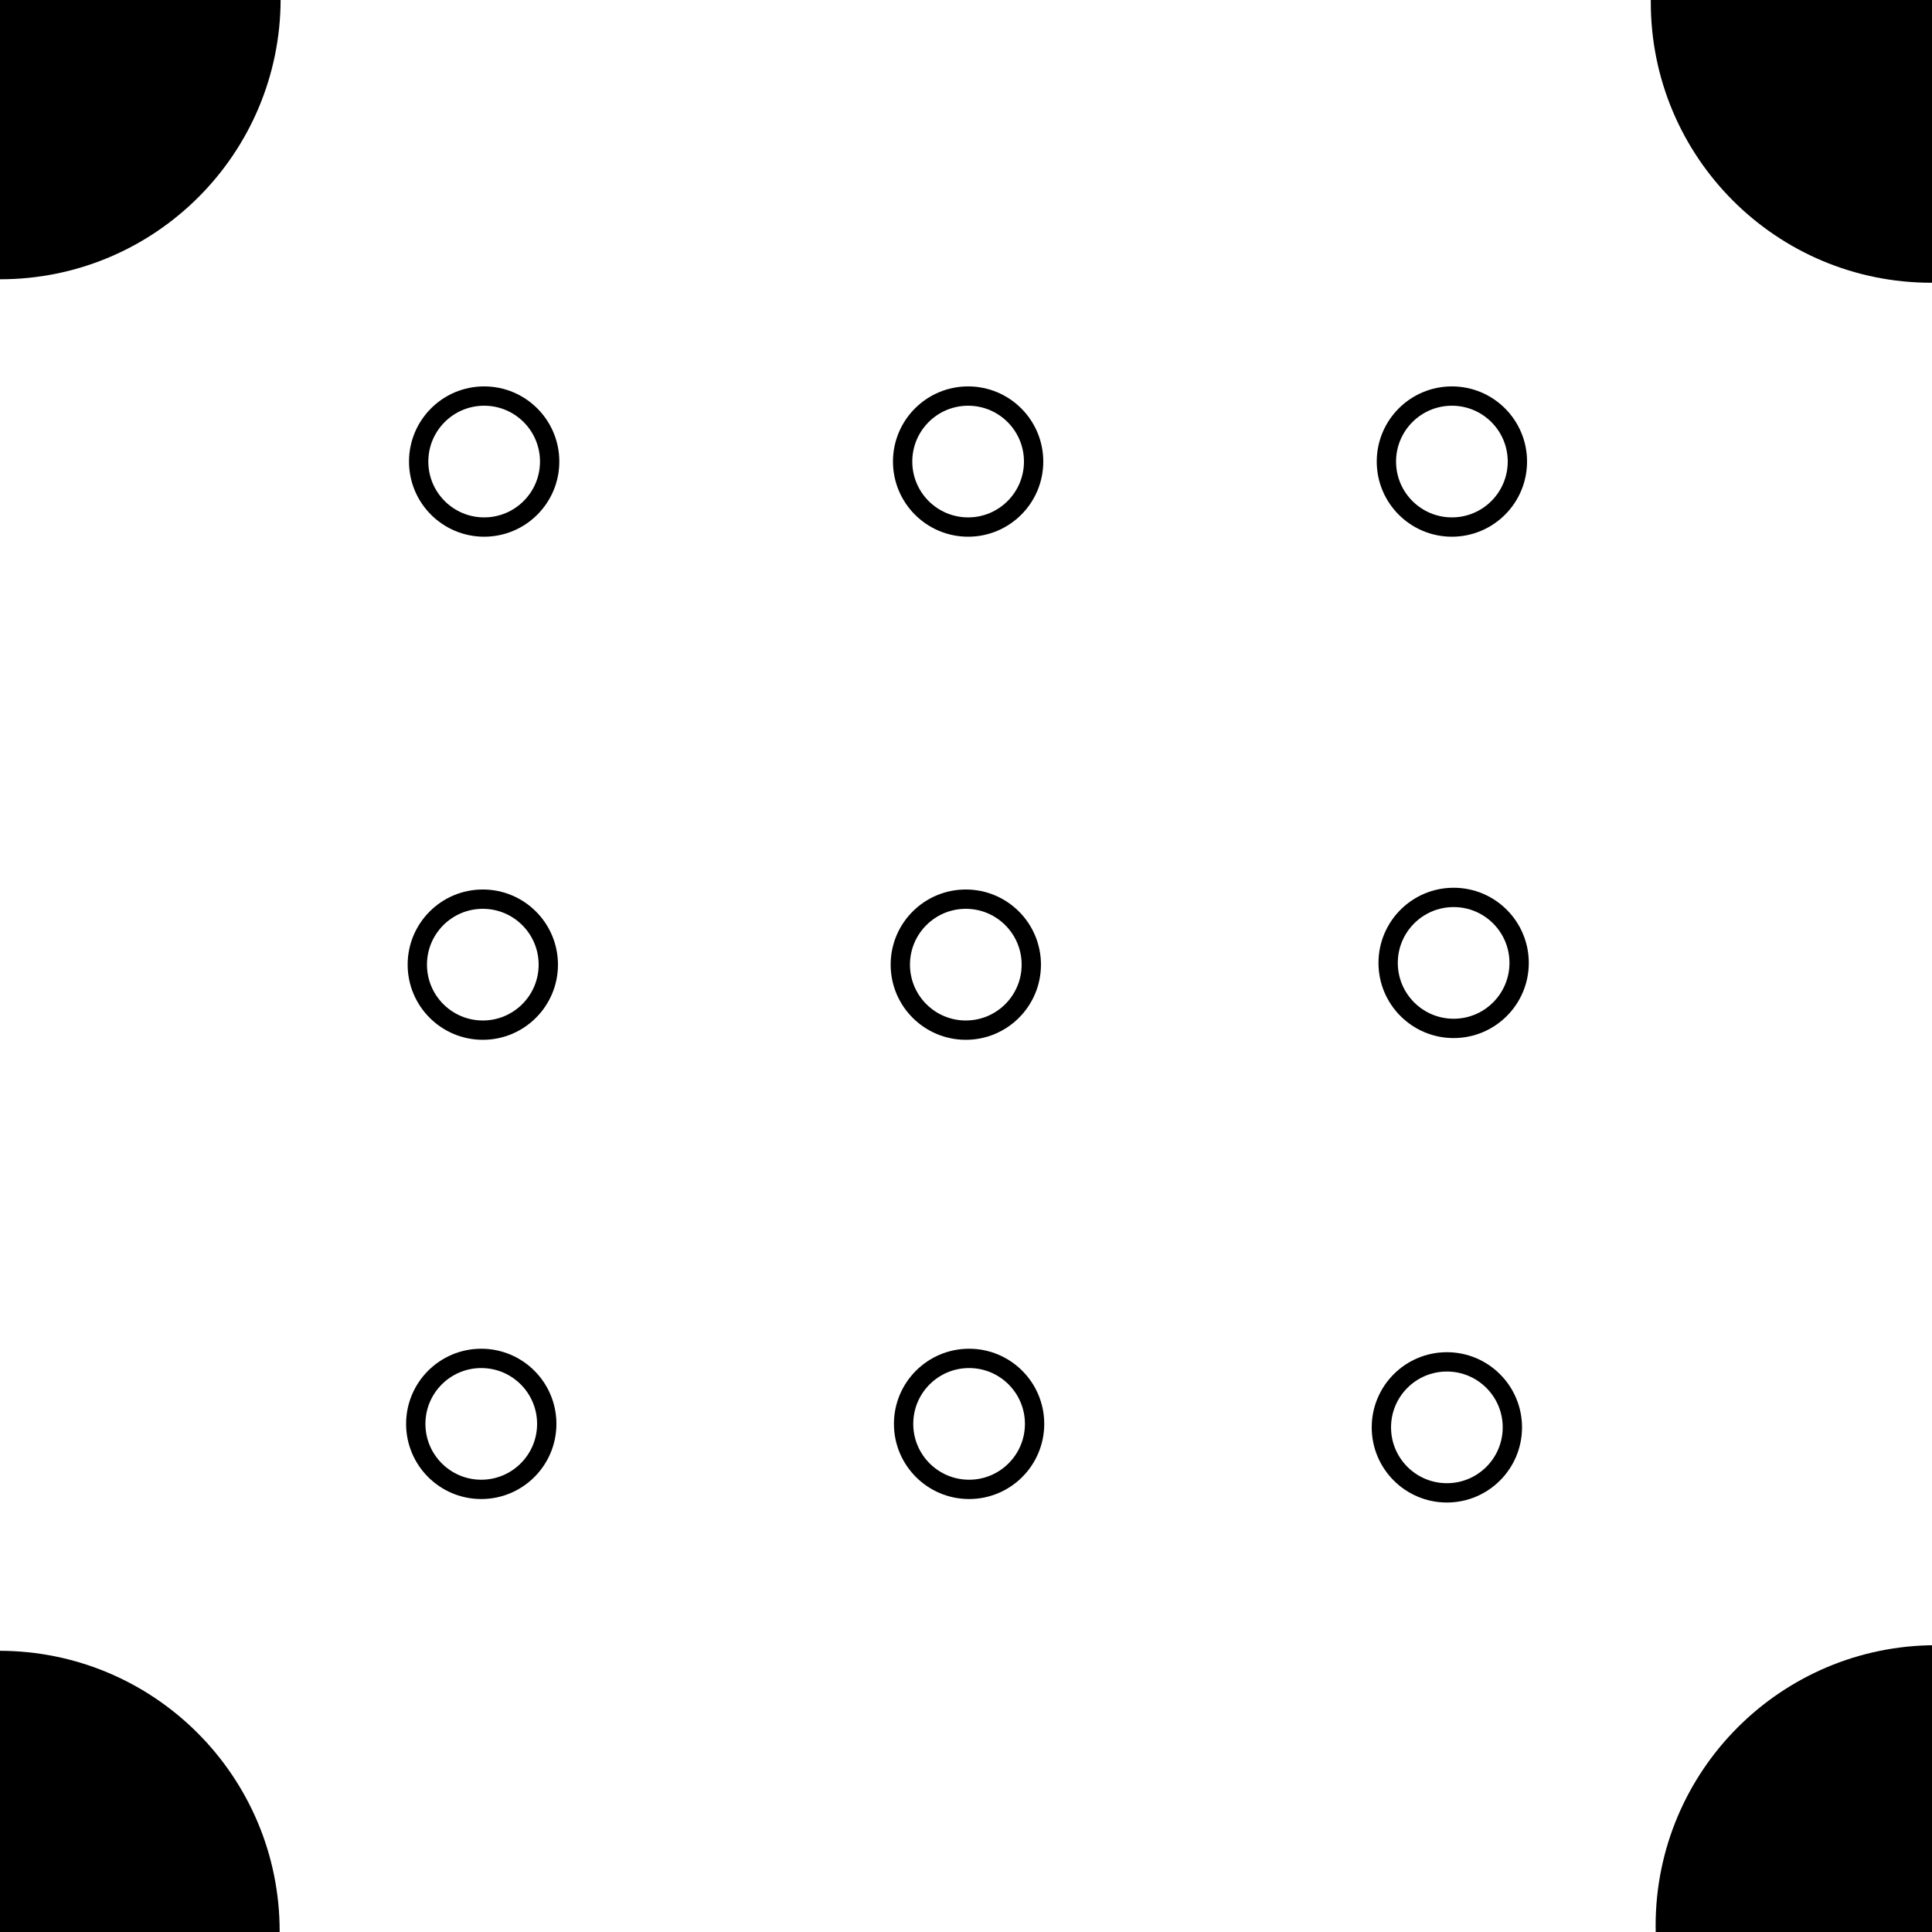
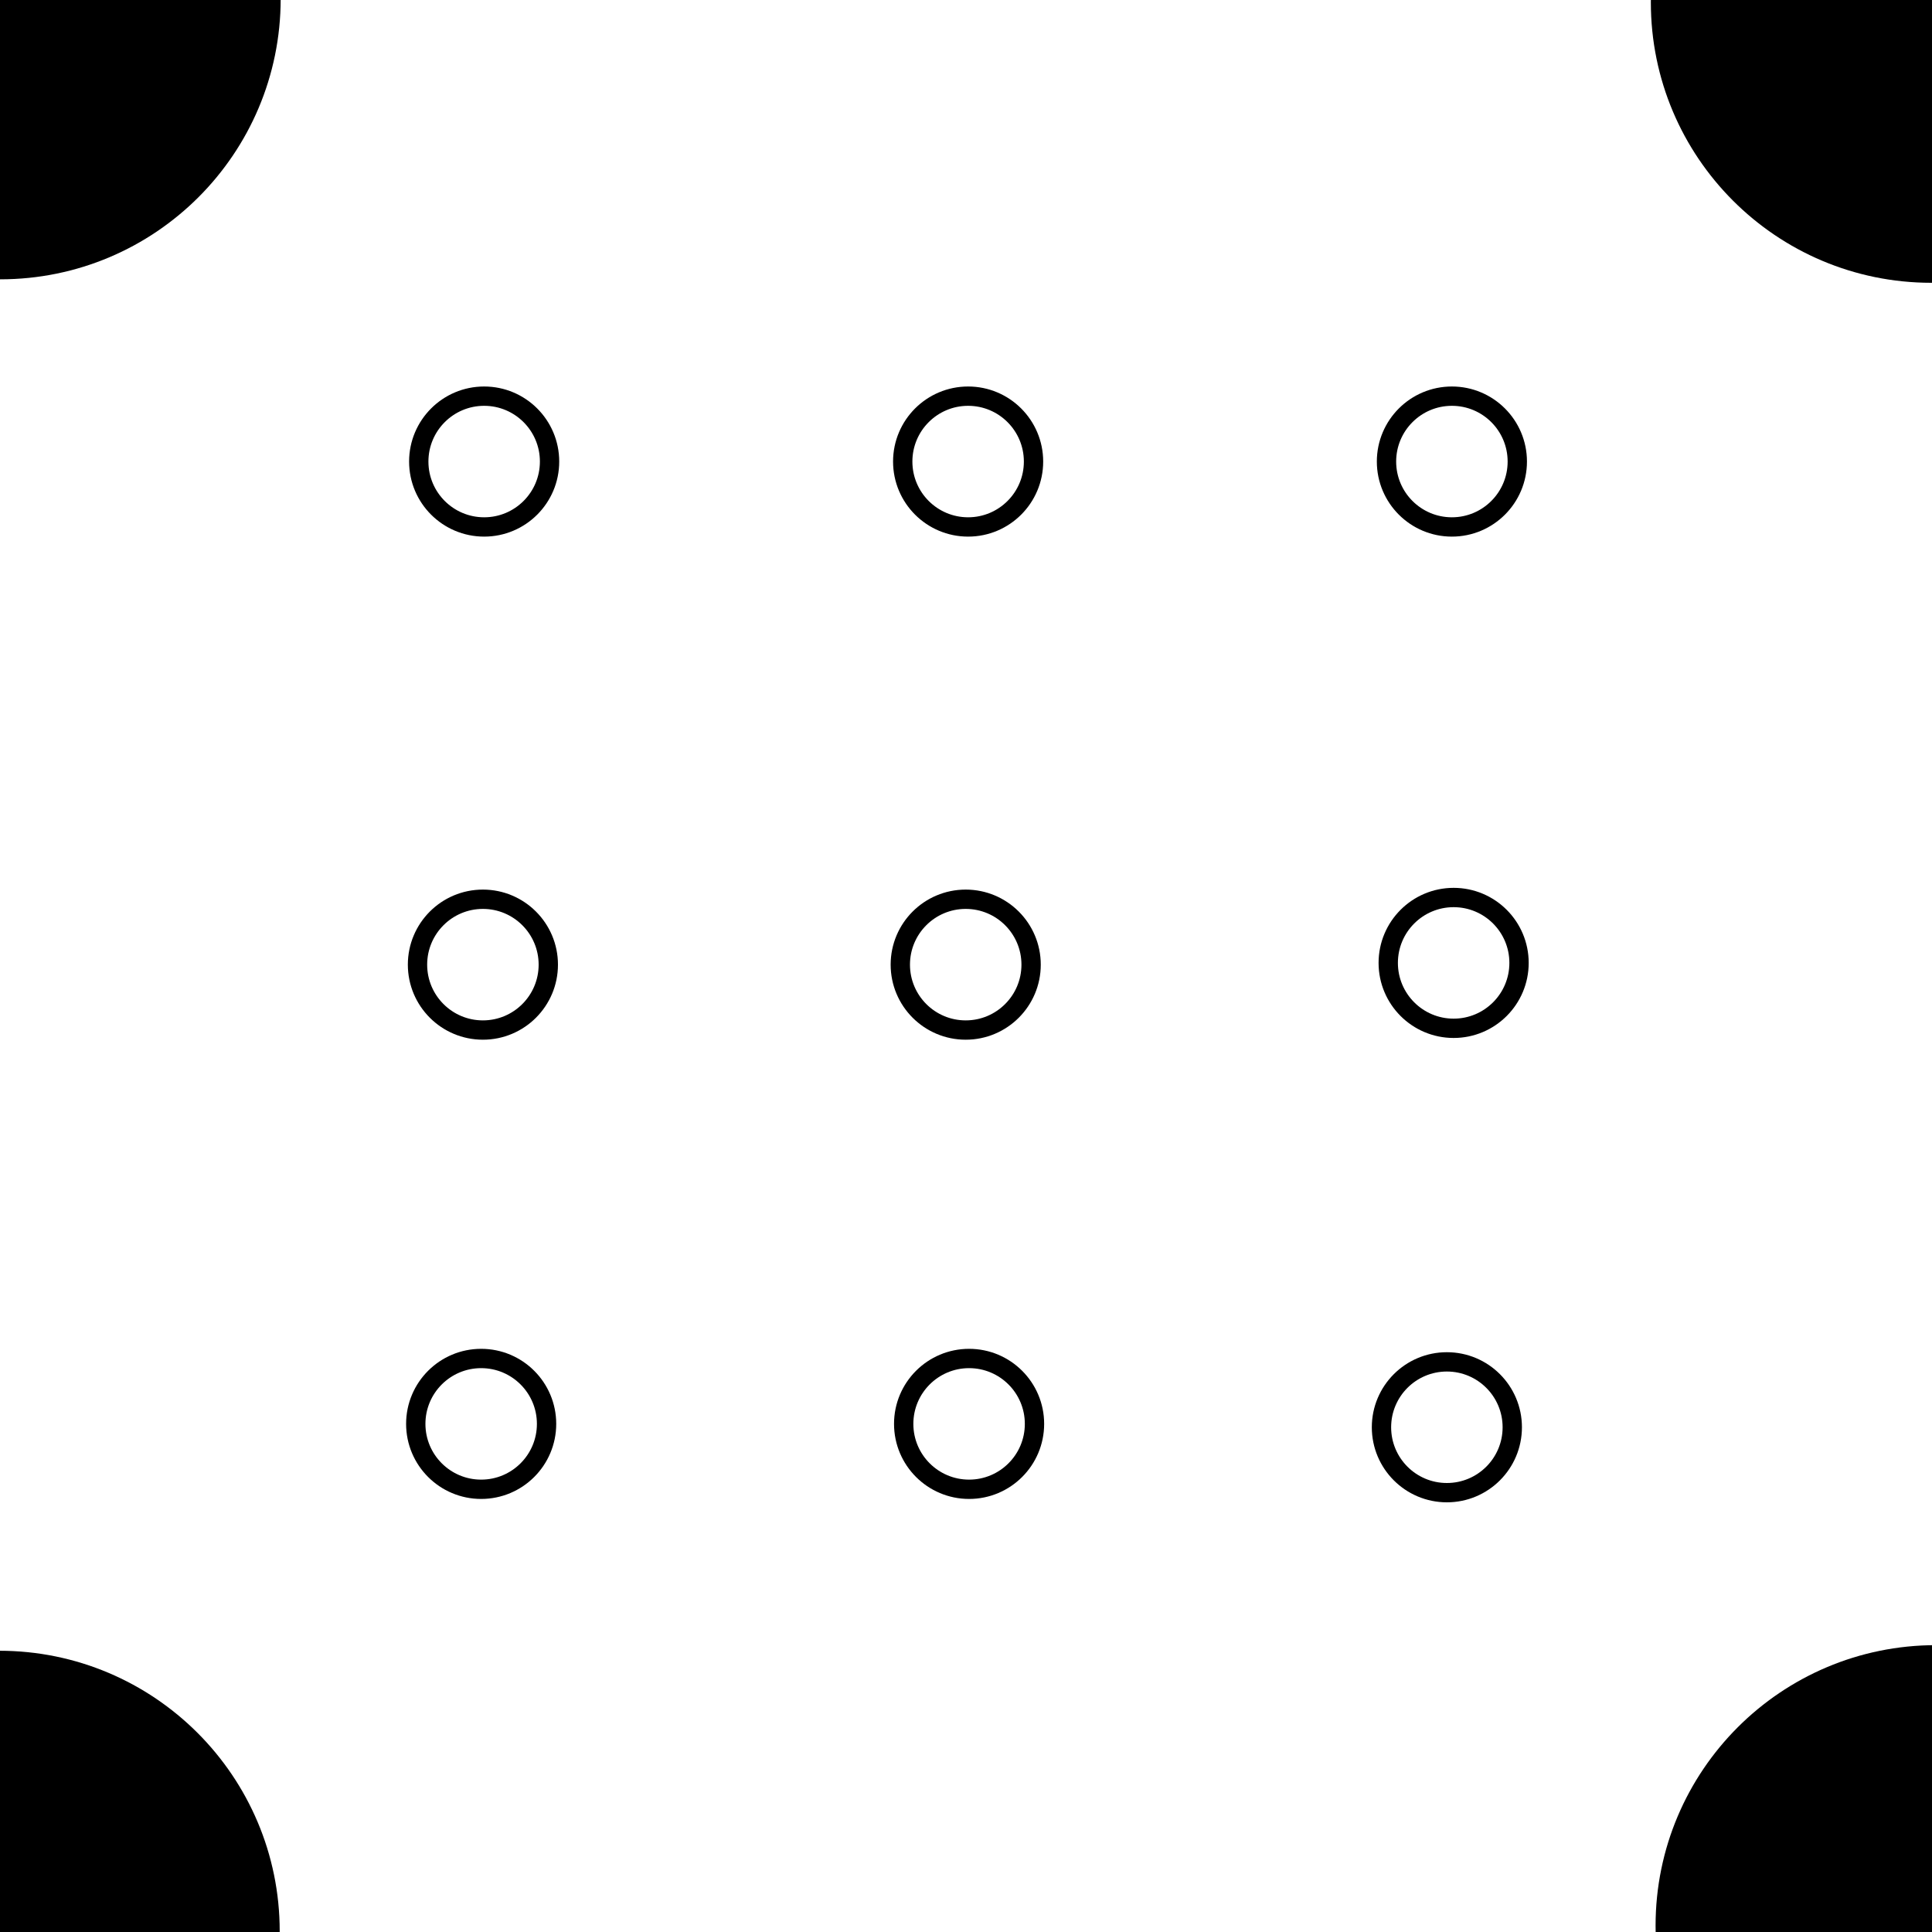
- <svg xmlns="http://www.w3.org/2000/svg" width="10mm" height="10mm" viewBox="0 0 10 10" version="1.1" id="svg8">
+ <svg xmlns="http://www.w3.org/2000/svg" width="20mm" height="20mm" viewBox="0 0 20 20" version="1.1" id="svg8">
  <defs id="defs2" />
-   <g id="layer1" transform="translate(0,-287)">
-     <rect style="fill:#ffffff;fill-opacity:1;stroke:none;stroke-width:0.265;stroke-opacity:1" id="rect817" width="10" height="10" x="0" y="287" />
-     <circle style="fill:#000000;fill-opacity:1;stroke:#000000;stroke-width:0.265;stroke-opacity:1" id="path815" cx="0.001" cy="286.994" r="1.319" />
-     <circle style="fill:#000000;fill-opacity:1;stroke:#000000;stroke-width:0.265;stroke-opacity:1" id="path815-3" cx="-0.004" cy="296.996" r="1.319" />
-     <circle style="fill:#000000;fill-opacity:1;stroke:#000000;stroke-width:0.265;stroke-opacity:1" id="path815-3-6" cx="10.021" cy="296.967" r="1.319" />
-     <circle style="fill:#000000;fill-opacity:1;stroke:#000000;stroke-width:0.265;stroke-opacity:1" id="path815-3-7" cx="9.996" cy="287.012" r="1.319" />
-     <path style="fill:none;stroke:#000000;stroke-width:0;stroke-linecap:butt;stroke-linejoin:miter;stroke-opacity:1;stroke-miterlimit:4;stroke-dasharray:none" d="M 0,289.563 7.46,297" id="path833" />
-     <circle style="fill:#ffffff;fill-opacity:1;stroke:#000000;stroke-width:0.1;stroke-miterlimit:4;stroke-dasharray:none;stroke-opacity:1" id="path3788" cx="2.506" cy="289.389" r="0.339" />
-     <circle r="0.339" cy="289.389" cx="5.011" id="circle3790" style="fill:#ffffff;fill-opacity:1;stroke:#000000;stroke-width:0.1;stroke-miterlimit:4;stroke-dasharray:none;stroke-opacity:1" />
-     <circle r="0.339" cy="289.389" cx="7.515" id="circle3790-3" style="fill:#ffffff;fill-opacity:1;stroke:#000000;stroke-width:0.1;stroke-miterlimit:4;stroke-dasharray:none;stroke-opacity:1" />
-     <circle r="0.339" cy="291.993" cx="2.499" id="circle3790-6" style="fill:#ffffff;fill-opacity:1;stroke:#000000;stroke-width:0.1;stroke-miterlimit:4;stroke-dasharray:none;stroke-opacity:1" />
-     <circle r="0.339" cy="291.993" cx="4.999" id="circle3790-7" style="fill:#ffffff;fill-opacity:1;stroke:#000000;stroke-width:0.1;stroke-miterlimit:4;stroke-dasharray:none;stroke-opacity:1" />
-     <circle r="0.339" cy="291.984" cx="7.524" id="circle3790-5" style="fill:#ffffff;fill-opacity:1;stroke:#000000;stroke-width:0.1;stroke-miterlimit:4;stroke-dasharray:none;stroke-opacity:1" />
-     <circle r="0.339" cy="294.37" cx="2.491" id="circle3790-35" style="fill:#ffffff;fill-opacity:1;stroke:#000000;stroke-width:0.1;stroke-miterlimit:4;stroke-dasharray:none;stroke-opacity:1" />
-     <circle r="0.339" cy="294.37" cx="5.016" id="circle3790-62" style="fill:#ffffff;fill-opacity:1;stroke:#000000;stroke-width:0.1;stroke-miterlimit:4;stroke-dasharray:none;stroke-opacity:1" />
-     <circle r="0.339" cy="294.388" cx="7.489" id="circle3790-9" style="fill:#ffffff;fill-opacity:1;stroke:#000000;stroke-width:0.1;stroke-miterlimit:4;stroke-dasharray:none;stroke-opacity:1" />
+   <g id="layer1" transform="translate(0,-277)">
+     <rect style="fill:#ffffff;fill-opacity:1;stroke:none;stroke-width:0.529;stroke-opacity:1" id="rect817" width="20" height="20" x="4.7683716e-07" y="277" />
+     <circle style="fill:#000000;fill-opacity:1;stroke:#000000;stroke-width:0.529;stroke-opacity:1" id="path815" cx="0.002" cy="276.988" r="2.639" />
+     <circle style="fill:#000000;fill-opacity:1;stroke:#000000;stroke-width:0.529;stroke-opacity:1" id="path815-3" cx="-0.008" cy="296.992" r="2.639" />
+     <circle style="fill:#000000;fill-opacity:1;stroke:#000000;stroke-width:0.529;stroke-opacity:1" id="path815-3-6" cx="20.042" cy="296.934" r="2.639" />
+     <circle style="fill:#000000;fill-opacity:1;stroke:#000000;stroke-width:0.529;stroke-opacity:1" id="path815-3-7" cx="19.993" cy="277.024" r="2.639" />
+     <path style="fill:none;stroke:#000000;stroke-width:0;stroke-linecap:butt;stroke-linejoin:miter;stroke-miterlimit:4;stroke-dasharray:none;stroke-opacity:1" d="M 4.7202149e-7,282.126 14.92,297" id="path833" />
+     <circle style="fill:#ffffff;fill-opacity:1;stroke:#000000;stroke-width:0.2;stroke-miterlimit:4;stroke-dasharray:none;stroke-opacity:1" id="path3788" cx="5.012" cy="281.778" r="0.677" />
+     <circle r="0.677" cy="281.778" cx="10.022" id="circle3790" style="fill:#ffffff;fill-opacity:1;stroke:#000000;stroke-width:0.2;stroke-miterlimit:4;stroke-dasharray:none;stroke-opacity:1" />
+     <circle r="0.677" cy="281.778" cx="15.03" id="circle3790-3" style="fill:#ffffff;fill-opacity:1;stroke:#000000;stroke-width:0.2;stroke-miterlimit:4;stroke-dasharray:none;stroke-opacity:1" />
+     <circle r="0.677" cy="286.986" cx="4.999" id="circle3790-6" style="fill:#ffffff;fill-opacity:1;stroke:#000000;stroke-width:0.2;stroke-miterlimit:4;stroke-dasharray:none;stroke-opacity:1" />
+     <circle r="0.677" cy="286.986" cx="9.997" id="circle3790-7" style="fill:#ffffff;fill-opacity:1;stroke:#000000;stroke-width:0.2;stroke-miterlimit:4;stroke-dasharray:none;stroke-opacity:1" />
+     <circle r="0.677" cy="286.968" cx="15.048" id="circle3790-5" style="fill:#ffffff;fill-opacity:1;stroke:#000000;stroke-width:0.2;stroke-miterlimit:4;stroke-dasharray:none;stroke-opacity:1" />
+     <circle r="0.677" cy="291.74" cx="4.981" id="circle3790-35" style="fill:#ffffff;fill-opacity:1;stroke:#000000;stroke-width:0.2;stroke-miterlimit:4;stroke-dasharray:none;stroke-opacity:1" />
+     <circle r="0.677" cy="291.74" cx="10.032" id="circle3790-62" style="fill:#ffffff;fill-opacity:1;stroke:#000000;stroke-width:0.2;stroke-miterlimit:4;stroke-dasharray:none;stroke-opacity:1" />
+     <circle r="0.677" cy="291.775" cx="14.978" id="circle3790-9" style="fill:#ffffff;fill-opacity:1;stroke:#000000;stroke-width:0.2;stroke-miterlimit:4;stroke-dasharray:none;stroke-opacity:1" />
  </g>
</svg>
